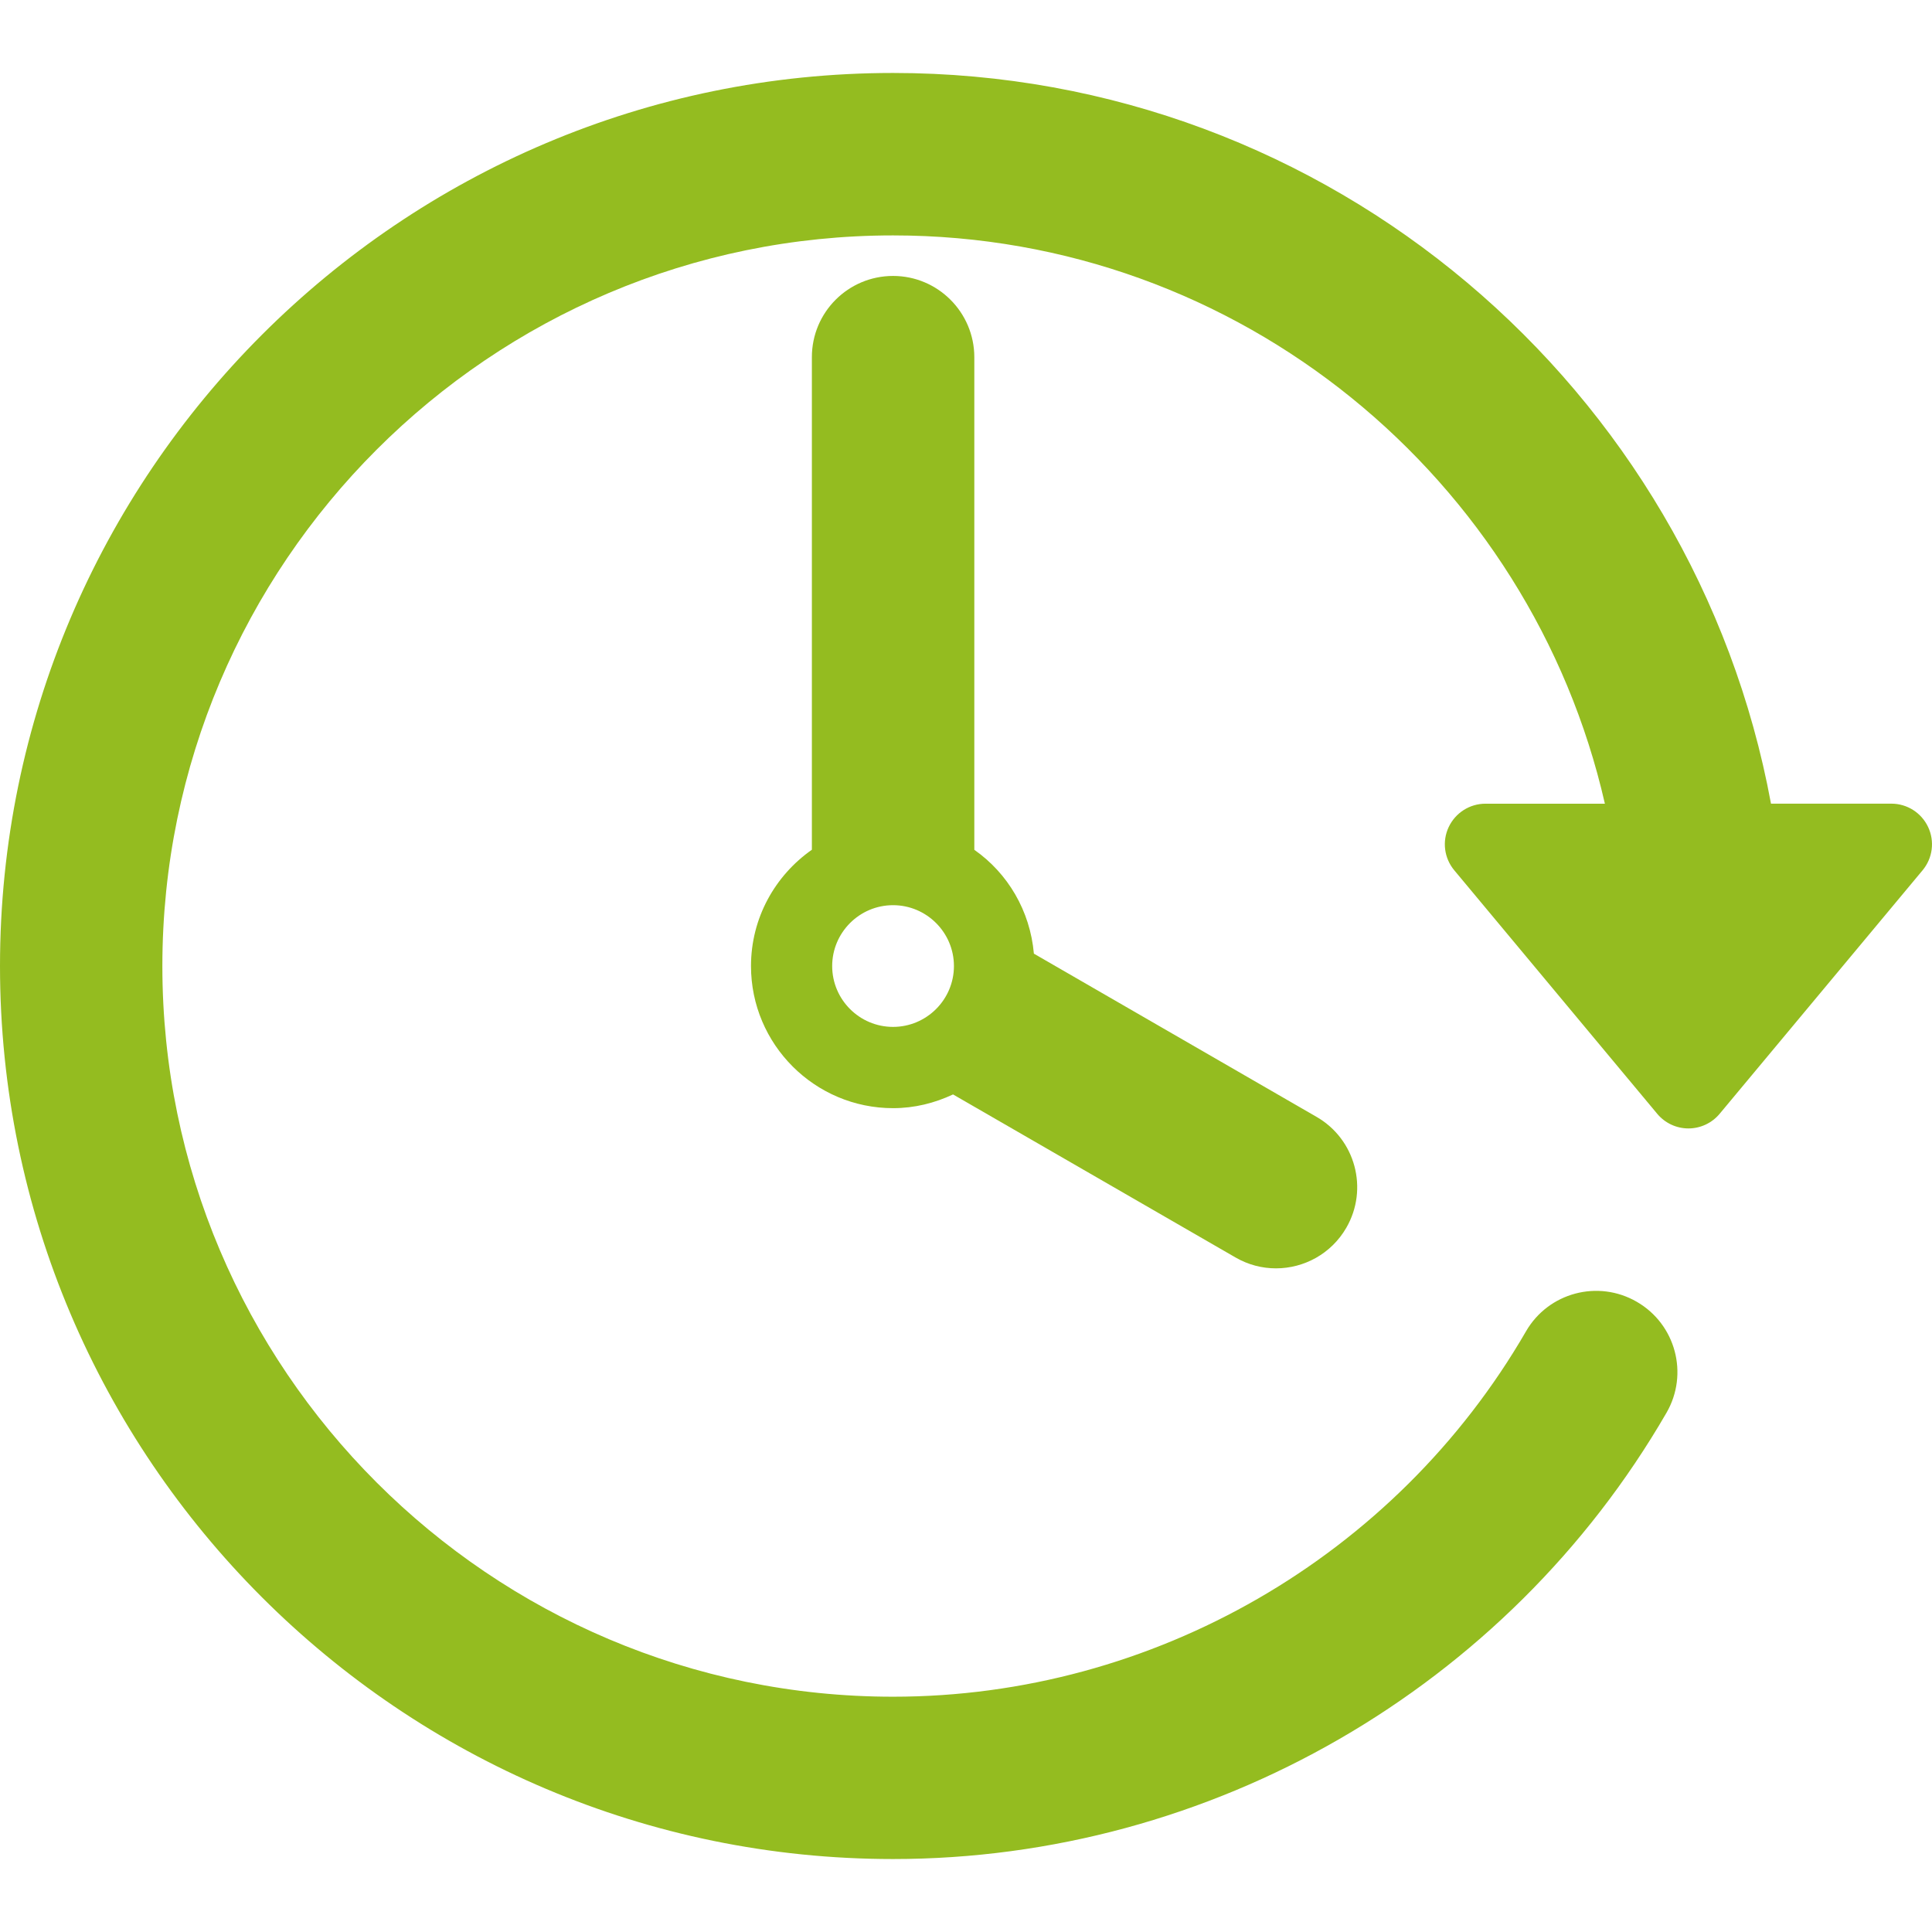
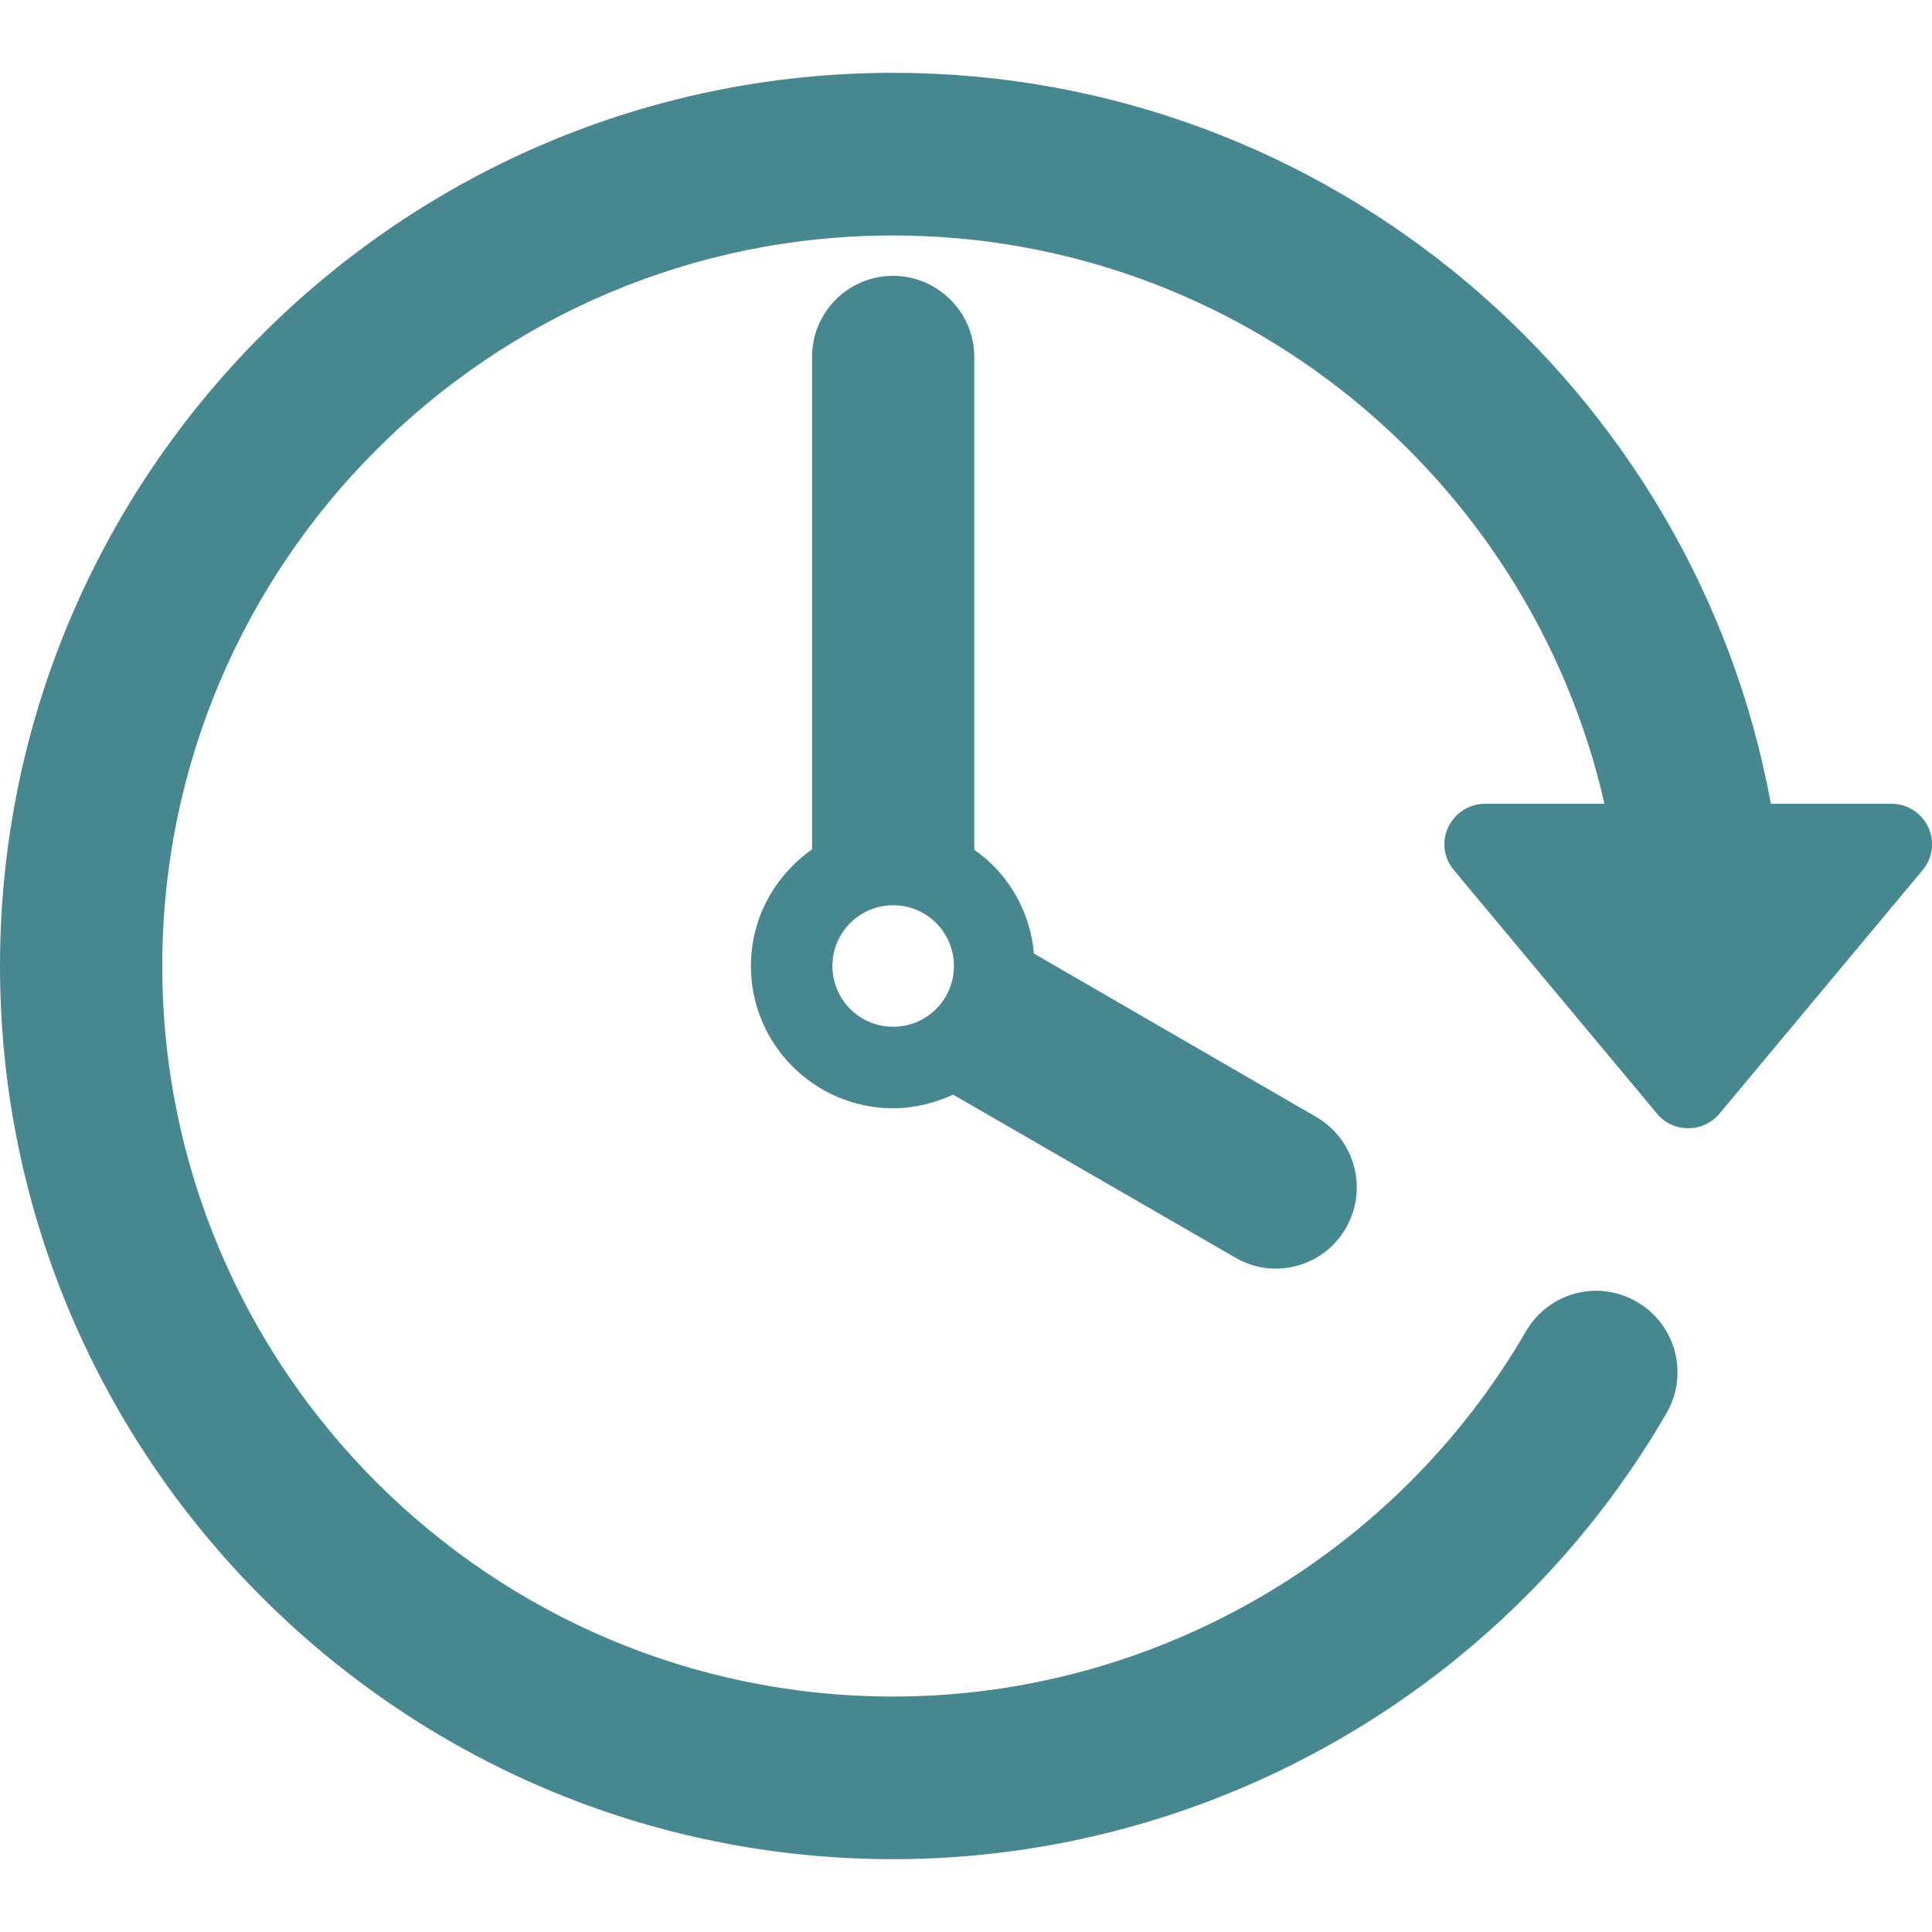
- <svg xmlns="http://www.w3.org/2000/svg" version="1.1" id="Capa_1" x="0px" y="0px" width="512px" height="512px" viewBox="0 0 47.001 47.001" style="enable-background:new 0 0 47.001 47.001;" xml:space="preserve">
+ <svg xmlns="http://www.w3.org/2000/svg" version="1.1" id="Capa_1" x="0px" y="0px" viewBox="0 0 512 512" style="enable-background:new 0 0 512 512;" xml:space="preserve">
+   <style type="text/css">
+ 	.st0{fill:#478790;}
+ </style>
  <g>
    <g id="Layer_1_65_">
      <g>
-         <path d="M46.907,20.12c-0.163-0.347-0.511-0.569-0.896-0.569h-2.927C41.223,9.452,32.355,1.775,21.726,1.775     C9.747,1.775,0,11.522,0,23.501C0,35.48,9.746,45.226,21.726,45.226c7.731,0,14.941-4.161,18.816-10.857     c0.546-0.945,0.224-2.152-0.722-2.699c-0.944-0.547-2.152-0.225-2.697,0.72c-3.172,5.481-9.072,8.887-15.397,8.887     c-9.801,0-17.776-7.974-17.776-17.774c0-9.802,7.975-17.776,17.776-17.776c8.442,0,15.515,5.921,17.317,13.825h-2.904     c-0.385,0-0.732,0.222-0.896,0.569c-0.163,0.347-0.11,0.756,0.136,1.051l4.938,5.925c0.188,0.225,0.465,0.355,0.759,0.355     c0.293,0,0.571-0.131,0.758-0.355l4.938-5.925C47.018,20.876,47.07,20.467,46.907,20.12z" fill="#94bc20" />
-         <path d="M21.726,6.713c-1.091,0-1.975,0.884-1.975,1.975v11.984c-0.893,0.626-1.481,1.658-1.481,2.83     c0,1.906,1.551,3.457,3.457,3.457c0.522,0,1.014-0.125,1.458-0.334l6.87,3.965c0.312,0.181,0.65,0.266,0.986,0.266     c0.682,0,1.346-0.354,1.712-0.988c0.545-0.943,0.222-2.152-0.724-2.697l-6.877-3.971c-0.092-1.044-0.635-1.956-1.449-2.526V8.688     C23.701,7.598,22.816,6.713,21.726,6.713z M21.726,24.982c-0.817,0-1.481-0.665-1.481-1.48c0-0.816,0.665-1.481,1.481-1.481     s1.481,0.665,1.481,1.481C23.207,24.317,22.542,24.982,21.726,24.982z" fill="#94bc20" />
+         <path class="st0" d="M511,219.2c-1.8-3.8-5.6-6.2-9.8-6.2h-31.9C449.1,103,352.5,19.3,236.7,19.3C106.2,19.3,0,125.5,0,256     s106.2,236.7,236.7,236.7c84.2,0,162.8-45.3,205-118.3c5.9-10.3,2.4-23.4-7.9-29.4c-10.3-6-23.4-2.5-29.4,7.8     c-34.6,59.7-98.8,96.8-167.7,96.8C129.9,449.6,43,362.8,43,256c0-106.8,86.9-193.6,193.6-193.6c92,0,169,64.5,188.6,150.6h-31.6     c-4.2,0-8,2.4-9.8,6.2c-1.8,3.8-1.2,8.2,1.5,11.4l53.8,64.5c2,2.5,5.1,3.9,8.3,3.9c3.2,0,6.2-1.4,8.3-3.9l53.8-64.5     C512.2,227.4,512.8,223,511,219.2z" />
+         <path class="st0" d="M236.7,73.1c-11.9,0-21.5,9.6-21.5,21.5v130.5C205.4,232,199,243.2,199,256c0,20.8,16.9,37.7,37.7,37.7     c5.7,0,11-1.4,15.9-3.6l74.8,43.2c3.4,2,7.1,2.9,10.7,2.9c7.4,0,14.7-3.9,18.6-10.8c5.9-10.3,2.4-23.4-7.9-29.4L274,252.7     c-1-11.4-6.9-21.3-15.8-27.5V94.6C258.2,82.8,248.5,73.1,236.7,73.1z M236.7,272.1c-8.9,0-16.1-7.2-16.1-16.1     c0-8.9,7.2-16.1,16.1-16.1c8.9,0,16.1,7.2,16.1,16.1C252.8,264.9,245.6,272.1,236.7,272.1z" />
      </g>
    </g>
  </g>
-   <g>
- </g>
-   <g>
- </g>
-   <g>
- </g>
-   <g>
- </g>
-   <g>
- </g>
-   <g>
- </g>
-   <g>
- </g>
-   <g>
- </g>
-   <g>
- </g>
-   <g>
- </g>
-   <g>
- </g>
-   <g>
- </g>
-   <g>
- </g>
-   <g>
- </g>
-   <g>
- </g>
</svg>
